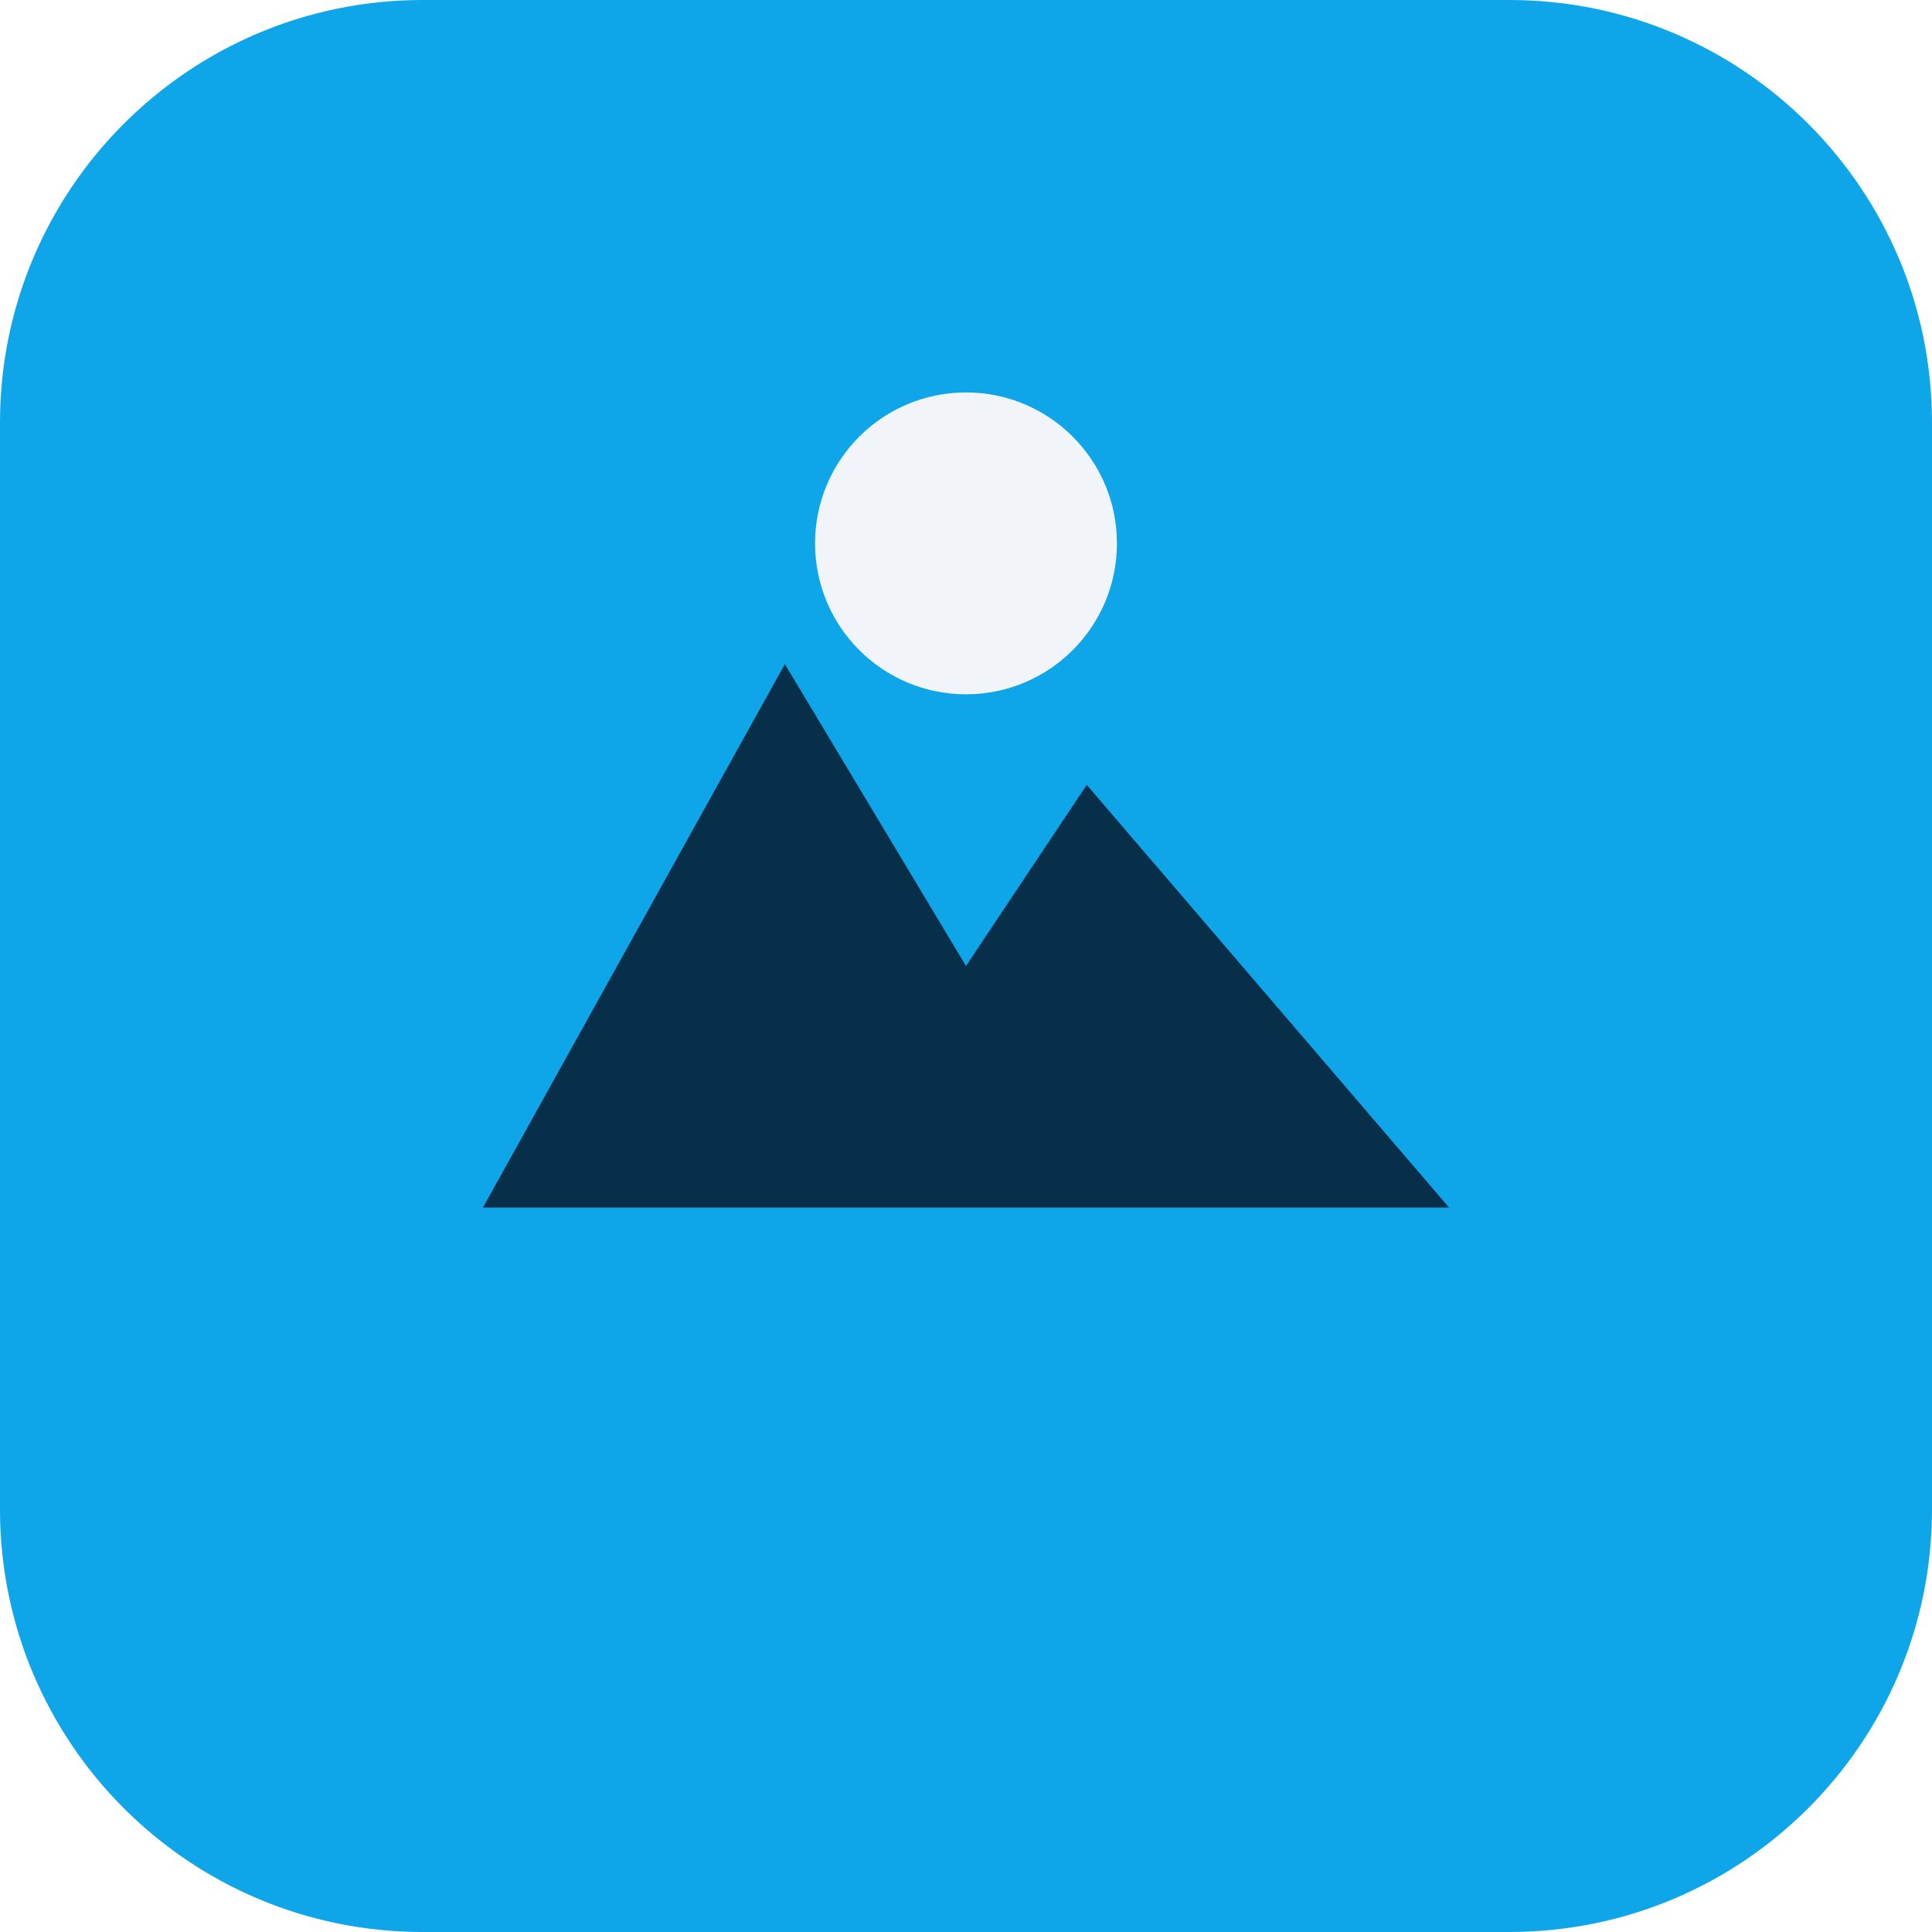
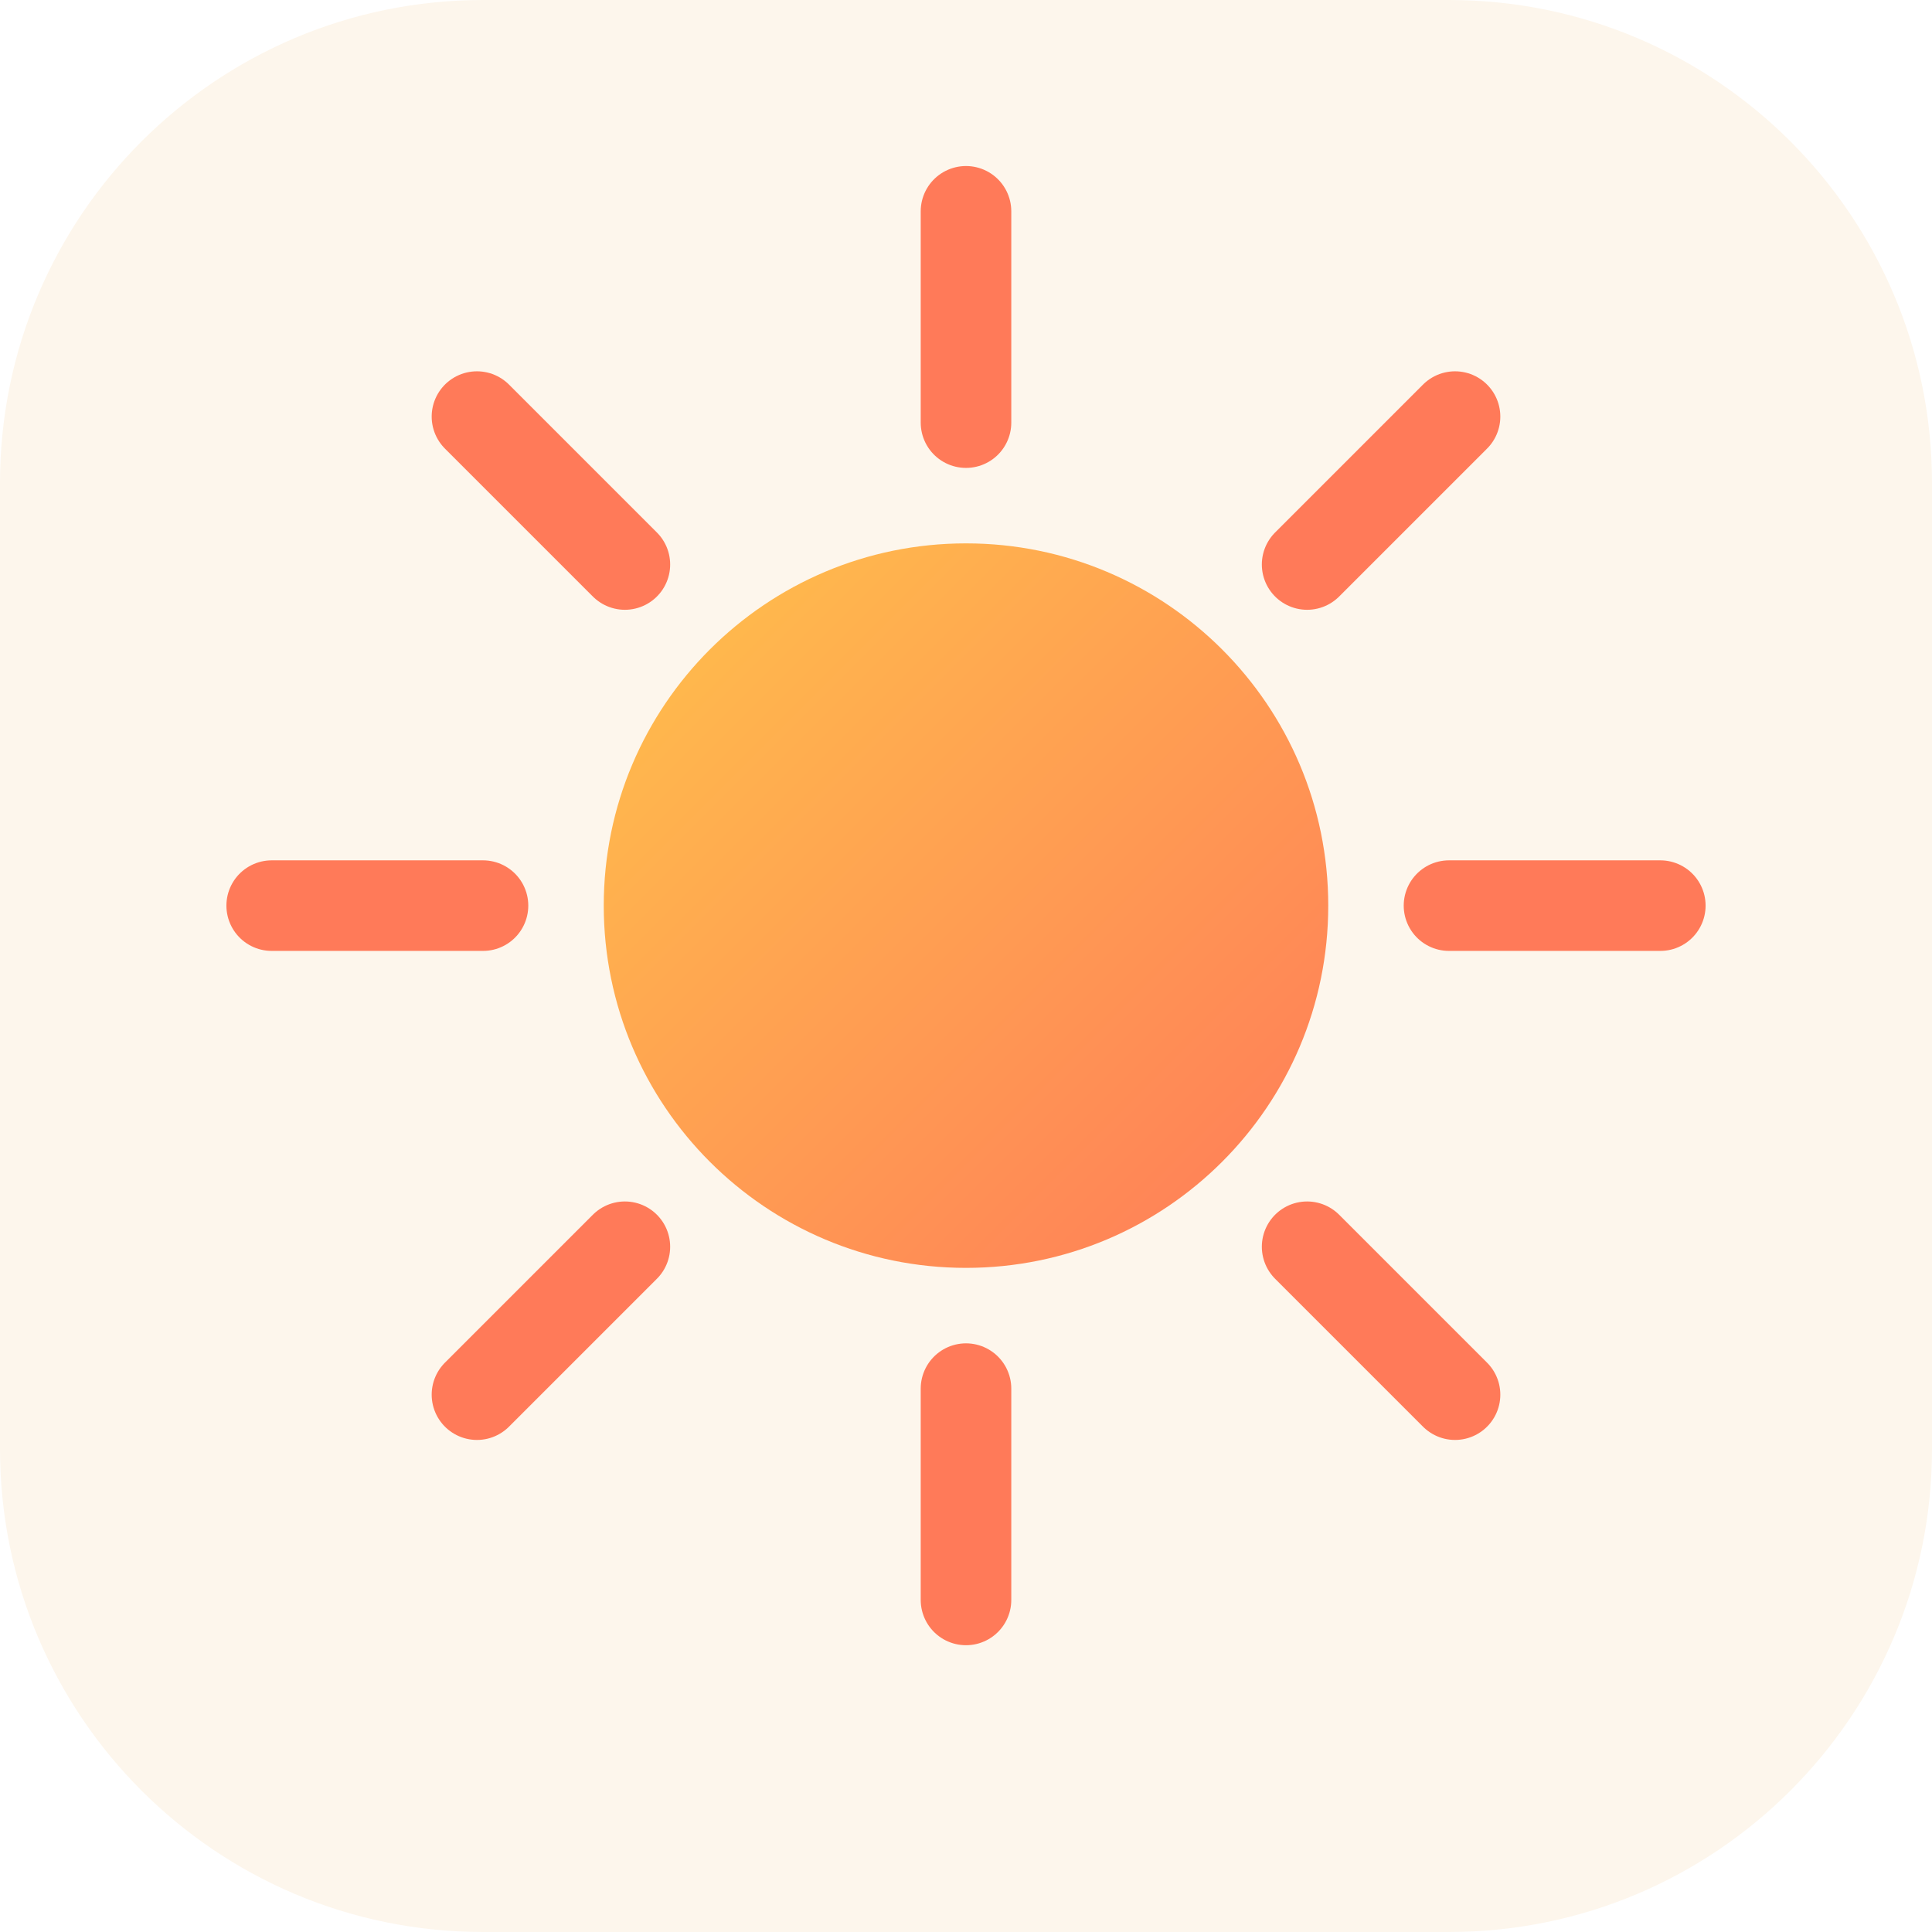
- <svg xmlns="http://www.w3.org/2000/svg" viewBox="0 0 32 32">
-   <rect width="32" height="32" rx="7" fill="#0ea5e9" />
-   <path d="M8 20l5-9 3 5 2-3 6 7z" fill="#082f49" />
-   <circle cx="16" cy="9" r="2.5" fill="#f1f5f9" />
+ <svg xmlns="http://www.w3.org/2000/svg" viewBox="0 0 64 64" width="64" height="64">
+   <defs>
+     <linearGradient id="g" x1="0" y1="0" x2="1" y2="1">
+       <stop offset="0" stop-color="#ffc24b" />
+       <stop offset="1" stop-color="#ff7a59" />
+     </linearGradient>
+   </defs>
+   <rect width="64" height="64" rx="16" fill="#fdf6ec" />
+   <circle cx="32" cy="30" r="12" fill="url(#g)" />
+   <g stroke="#ff7a59" stroke-width="3" stroke-linecap="round">
+     <line x1="32" y1="7" x2="32" y2="14" />
+     <line x1="32" y1="46" x2="32" y2="53" />
+     <line x1="9" y1="30" x2="16" y2="30" />
+     <line x1="48" y1="30" x2="55" y2="30" />
+     <line x1="15.8" y1="13.8" x2="20.7" y2="18.7" />
+     <line x1="43.3" y1="41.3" x2="48.2" y2="46.2" />
+     <line x1="48.2" y1="13.8" x2="43.3" y2="18.7" />
+     <line x1="20.7" y1="41.3" x2="15.8" y2="46.2" />
+   </g>
</svg>
